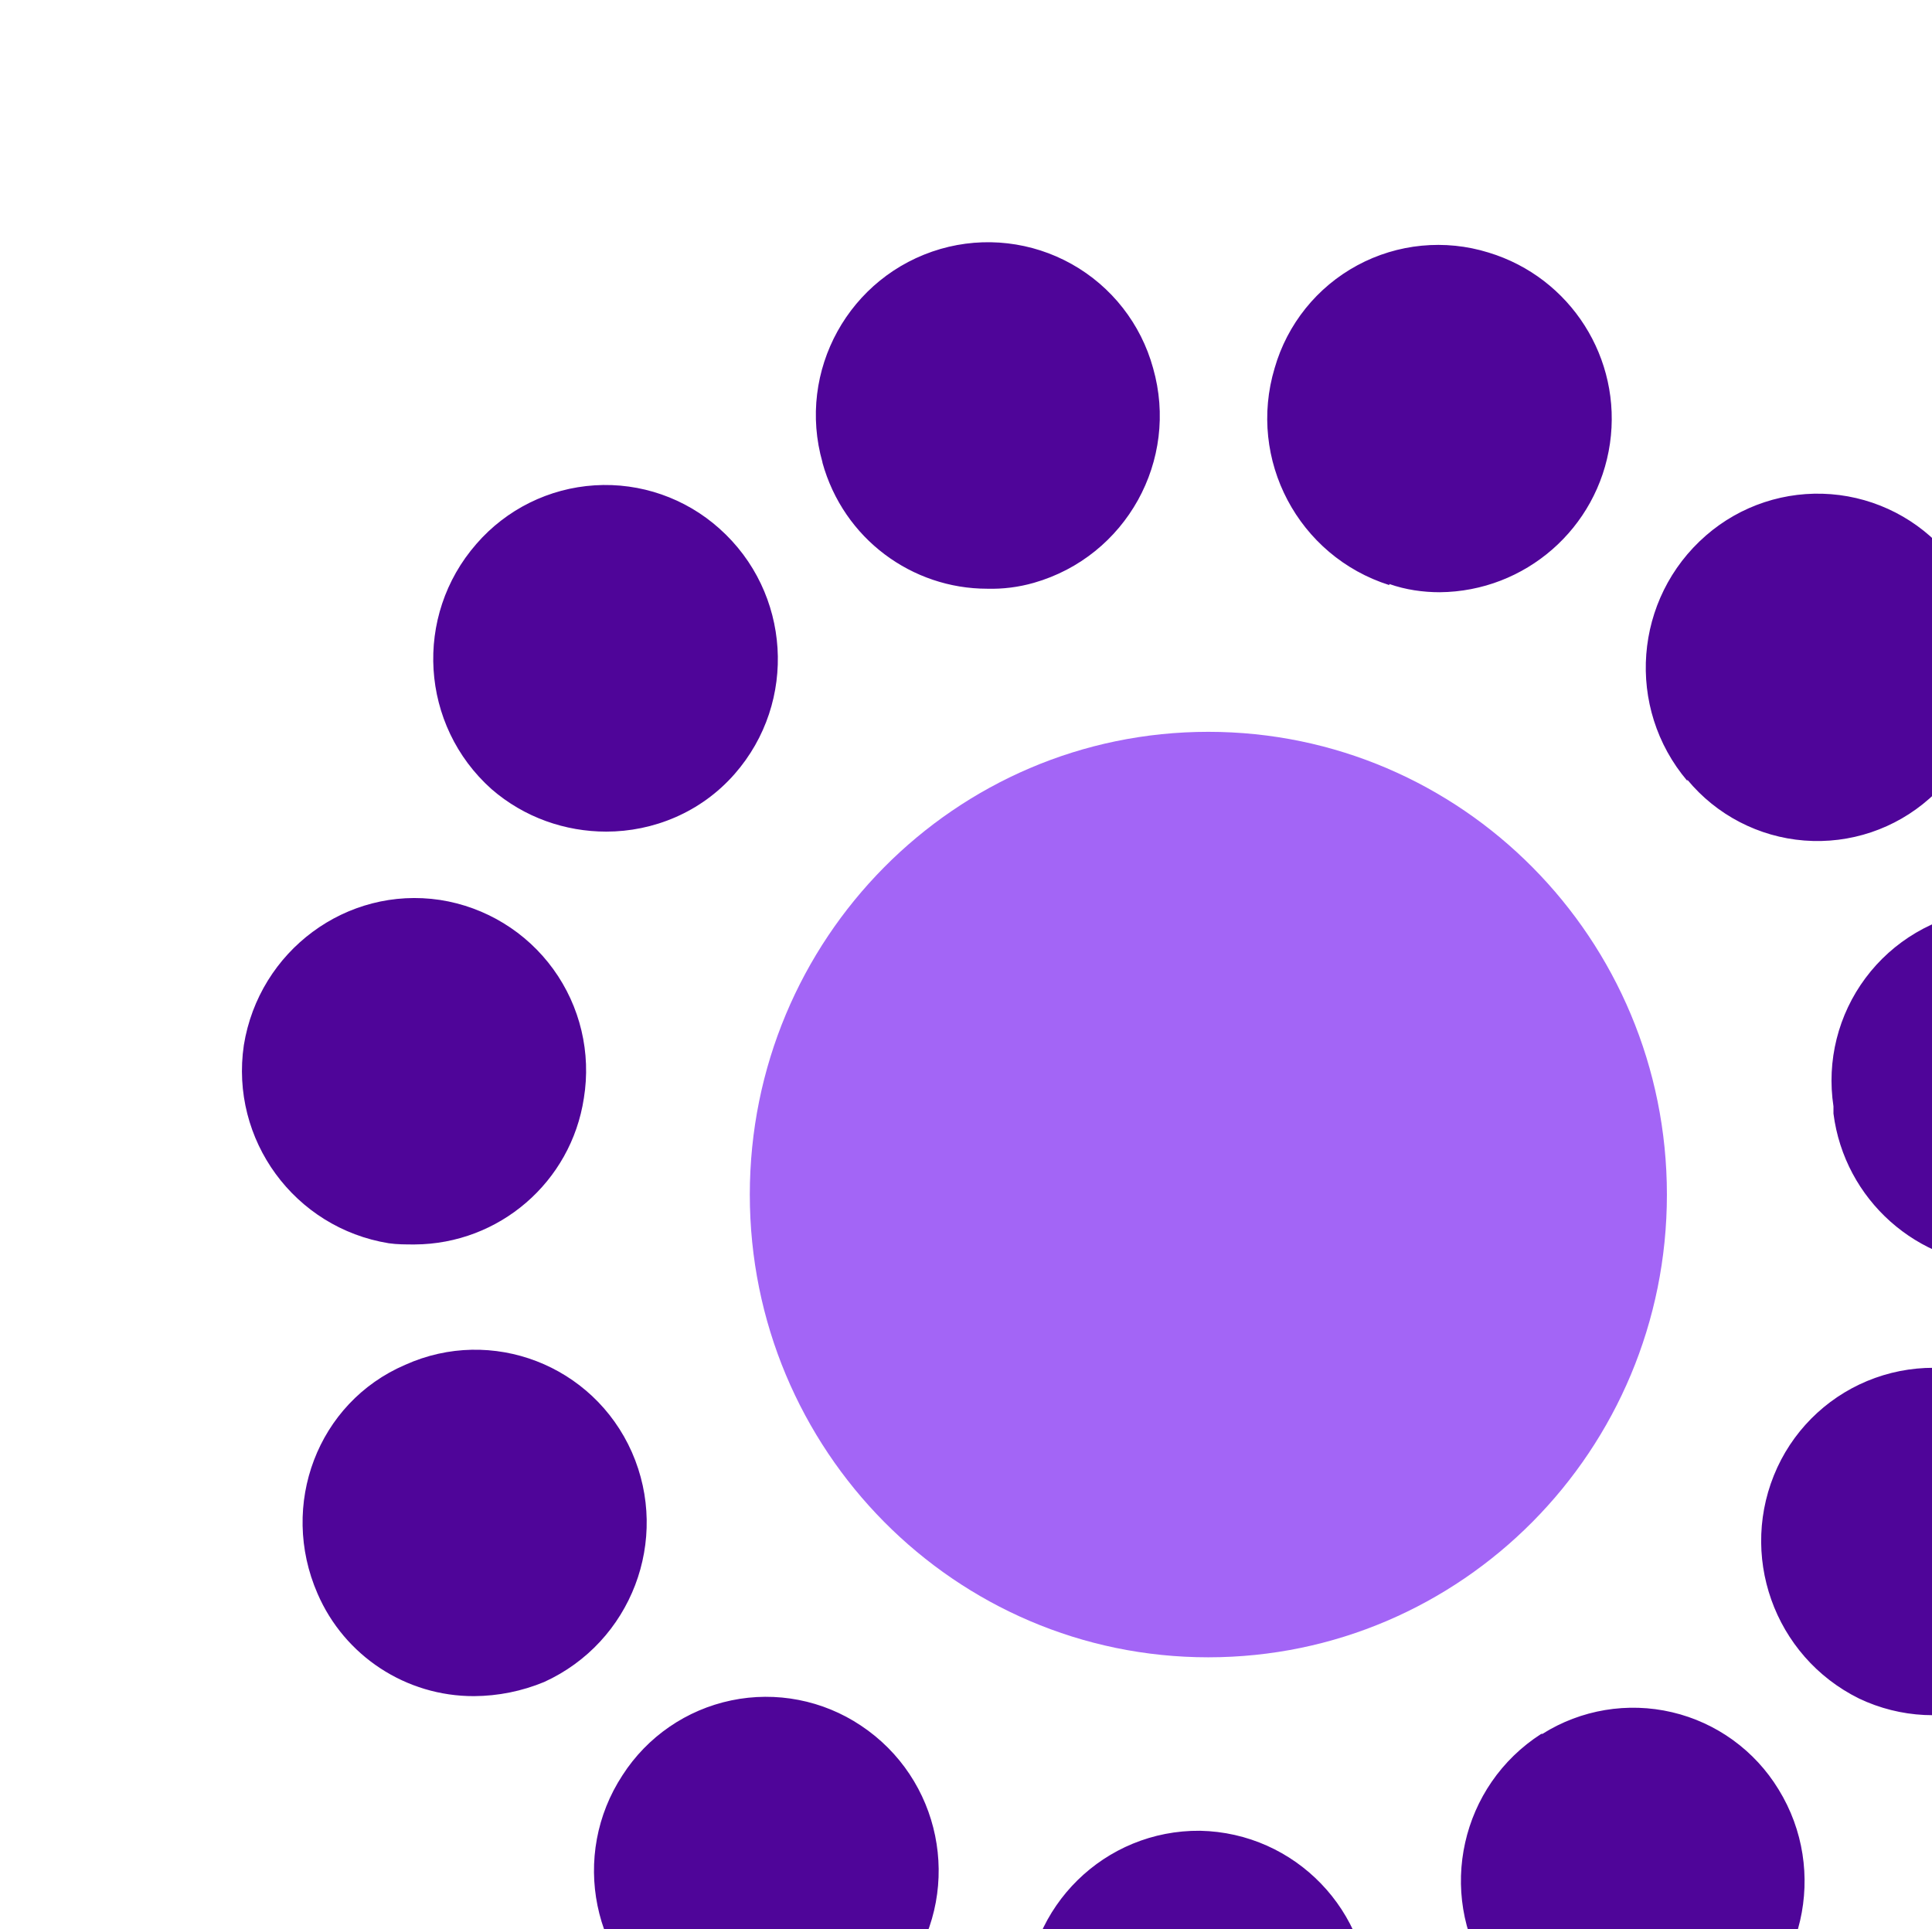
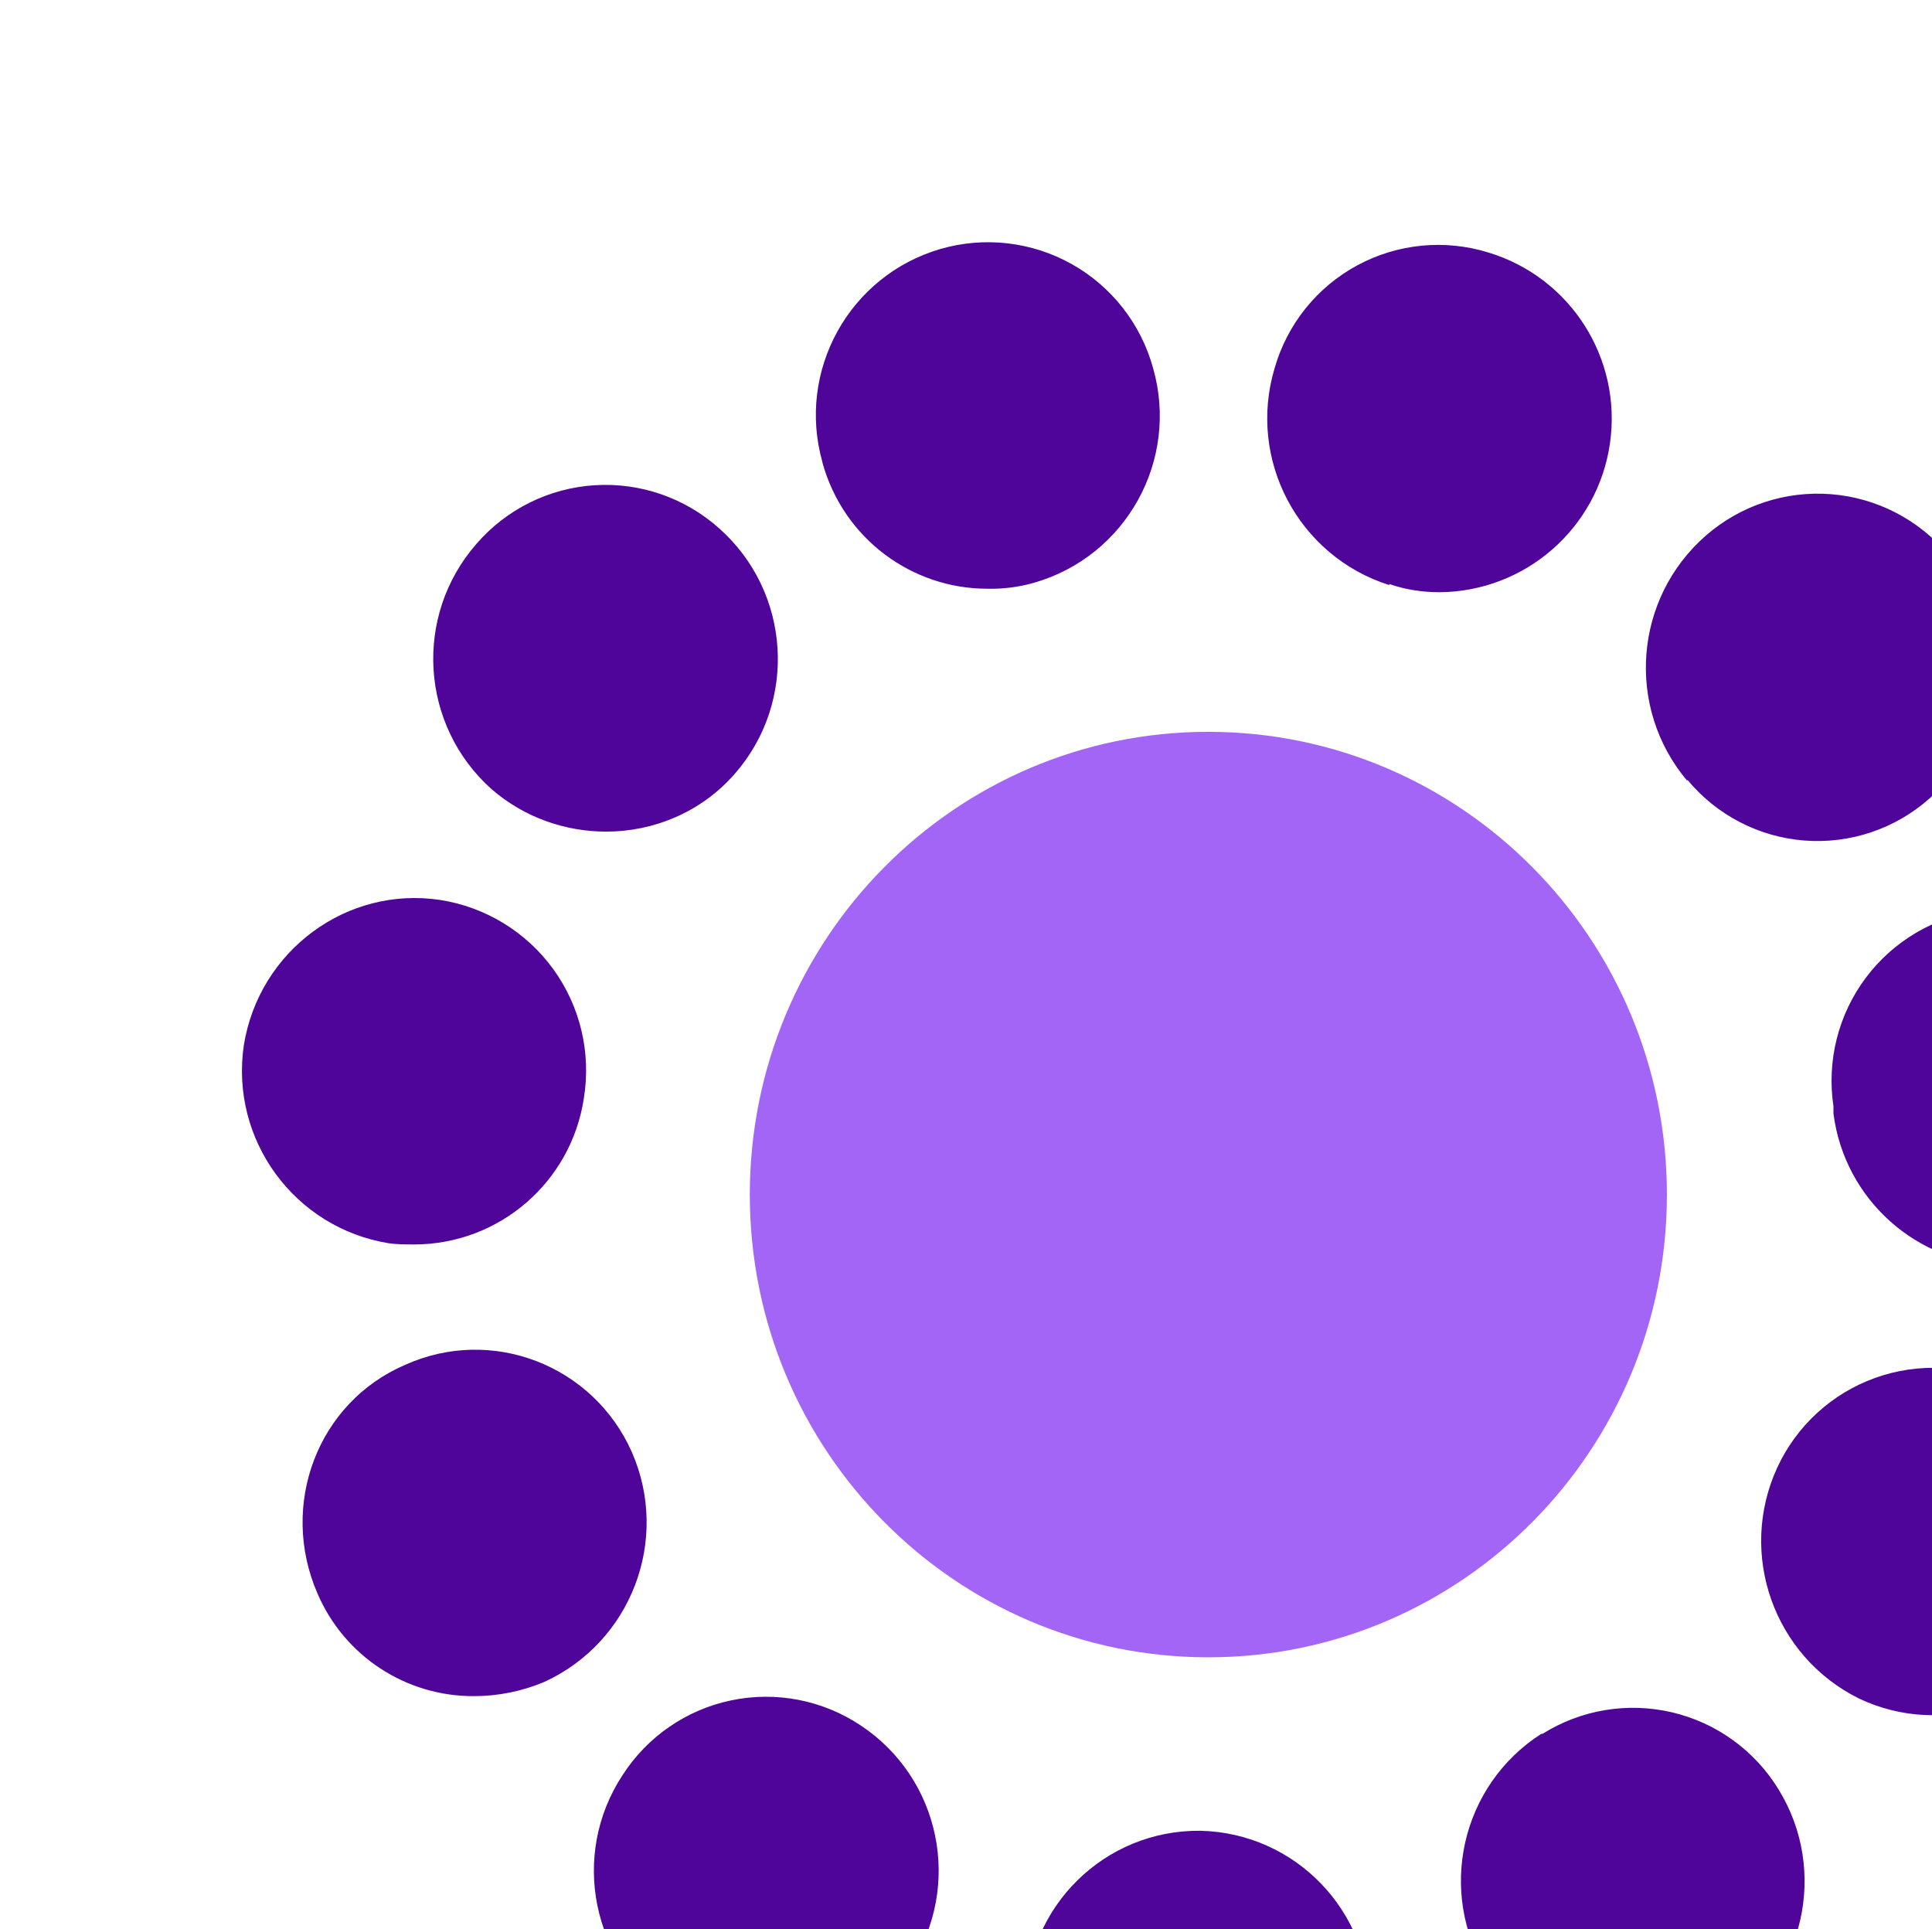
<svg>
  <g className="IoT">
-     <path fill="#4F0599" d="M9.892 18a1.42 1.42 0 0 1-1.41-1.452 1.426 1.426 0 0 1 1.44-1.413 1.43 1.43 0 0 1 1.4 1.452A1.42 1.42 0 0 1 9.902 18zm-4.34-1.335a1.442 1.442 0 0 1-.405-1.99 1.411 1.411 0 0 1 1.97-.41 1.44 1.44 0 0 1 .407 1.99c-.27.42-.725.644-1.19.644-.27 0-.54-.078-.782-.234m9.818-2.623a1.453 1.453 0 0 1-.676-1.911 1.42 1.42 0 0 1 1.904-.683 1.44 1.44 0 0 1 .667 1.91 1.417 1.417 0 0 1-1.895.684m-3.072 2.272a1.443 1.443 0 0 1 .444-1.98h.01a1.408 1.408 0 0 1 1.952.459c.415.673.212 1.56-.455 1.979a1.41 1.41 0 0 1-1.951-.458m-9.673-3.14c-.319-.732 0-1.58.725-1.891.714-.322 1.554 0 1.874.722a1.448 1.448 0 0 1-.725 1.9 1.536 1.536 0 0 1-.58.117 1.405 1.405 0 0 1-1.294-.848m12.533-3.968v-.06a1.418 1.418 0 0 1 1.208-1.618 1.43 1.43 0 0 1 1.605 1.219v.029c.009.02.009.049.018.069a1.447 1.447 0 0 1-1.236 1.608c-.068 0-.127.01-.184.01a1.44 1.44 0 0 1-1.411-1.257M3.214 10.278A1.445 1.445 0 0 1 2.016 8.64c.126-.78.85-1.317 1.623-1.2a1.426 1.426 0 0 1 1.188 1.639 1.423 1.423 0 0 1-1.4 1.209c-.068 0-.146 0-.213-.01M13.95 6.446v.01a1.448 1.448 0 0 1 .155-2.03 1.406 1.406 0 0 1 2 .158 1.436 1.436 0 0 1-.154 2.018 1.395 1.395 0 0 1-2.001-.156m-9.886.078a1.444 1.444 0 0 1-.125-2.028 1.412 1.412 0 0 1 2.009-.126c.59.526.648 1.432.126 2.028-.28.32-.675.477-1.062.477-.338 0-.677-.116-.948-.351" className="fill" clipRule="evenodd" fillRule="evenodd" />
-     <path fill="#A365F6" d="M13.781 9.876c0 2.112-1.697 3.825-3.792 3.825-2.094 0-3.79-1.713-3.79-3.825 0-2.113 1.696-3.826 3.79-3.826 2.095 0 3.792 1.713 3.792 3.826" className="fillStrong" clipRule="evenodd" fillRule="evenodd" />
-     <path fill="#4F0599" d="M11.486 4.828v.009a1.446 1.446 0 0 1-.948-1.794 1.406 1.406 0 0 1 1.769-.955 1.435 1.435 0 0 1-.405 2.808c-.135 0-.281-.02-.416-.068M6.8 3.823a1.43 1.43 0 0 1 .976-1.765 1.415 1.415 0 0 1 1.757.985 1.436 1.436 0 0 1-.985 1.775 1.273 1.273 0 0 1-.387.049c-.618 0-1.187-.41-1.362-1.044Z" className="fill" clipRule="evenodd" fillRule="evenodd" />
+     <path fill="#4F0599" d="M9.892 18a1.42 1.42 0 0 1-1.41-1.452 1.426 1.426 0 0 1 1.44-1.413 1.43 1.43 0 0 1 1.4 1.452A1.42 1.42 0 0 1 9.902 18zm-4.34-1.335a1.44 1.44 0 0 1-.405-1.99 1.41 1.41 0 0 1 1.97-.41 1.44 1.44 0 0 1 .407 1.99c-.27.42-.725.644-1.19.644-.27 0-.54-.078-.782-.234m9.818-2.623a1.453 1.453 0 0 1-.676-1.911 1.42 1.42 0 0 1 1.904-.683 1.44 1.44 0 0 1 .667 1.91 1.417 1.417 0 0 1-1.895.684m-3.072 2.272a1.443 1.443 0 0 1 .444-1.98h.01a1.41 1.41 0 0 1 1.952.459c.415.673.212 1.56-.455 1.979a1.41 1.41 0 0 1-1.951-.458m-9.673-3.14c-.319-.732 0-1.58.725-1.891.714-.322 1.554 0 1.874.722a1.45 1.45 0 0 1-.725 1.9 1.5 1.5 0 0 1-.58.117 1.4 1.4 0 0 1-1.294-.848m12.533-3.968v-.06a1.42 1.42 0 0 1 1.208-1.618 1.43 1.43 0 0 1 1.605 1.219v.029c.009.02.009.049.018.069a1.447 1.447 0 0 1-1.236 1.608c-.068 0-.127.01-.184.01a1.44 1.44 0 0 1-1.411-1.257M3.214 10.278A1.445 1.445 0 0 1 2.016 8.64c.126-.78.85-1.317 1.623-1.2a1.426 1.426 0 0 1 1.188 1.639 1.42 1.42 0 0 1-1.4 1.209c-.068 0-.146 0-.213-.01M13.95 6.446v.01a1.45 1.45 0 0 1 .155-2.03 1.406 1.406 0 0 1 2 .158 1.436 1.436 0 0 1-.154 2.018 1.395 1.395 0 0 1-2.001-.156m-9.886.078a1.444 1.444 0 0 1-.125-2.028 1.41 1.41 0 0 1 2.009-.126c.59.526.648 1.432.126 2.028-.28.32-.675.477-1.062.477-.338 0-.677-.116-.948-.351" className="fill" clipRule="evenodd" fillRule="evenodd" />
+     <path fill="#A365F6" d="M13.781 9.876c0 2.112-1.697 3.825-3.792 3.825s-3.79-1.713-3.79-3.825S7.895 6.05 9.989 6.05s3.792 1.713 3.792 3.826" className="fillStrong" clipRule="evenodd" fillRule="evenodd" />
+     <path fill="#4F0599" d="M11.486 4.828v.009a1.446 1.446 0 0 1-.948-1.794 1.406 1.406 0 0 1 1.769-.955 1.435 1.435 0 0 1-.405 2.808c-.135 0-.281-.02-.416-.068M6.8 3.823a1.43 1.43 0 0 1 .976-1.765 1.415 1.415 0 0 1 1.757.985 1.436 1.436 0 0 1-.985 1.775 1.3 1.3 0 0 1-.387.049c-.618 0-1.187-.41-1.362-1.044Z" className="fill" clipRule="evenodd" fillRule="evenodd" />
  </g>
</svg>
